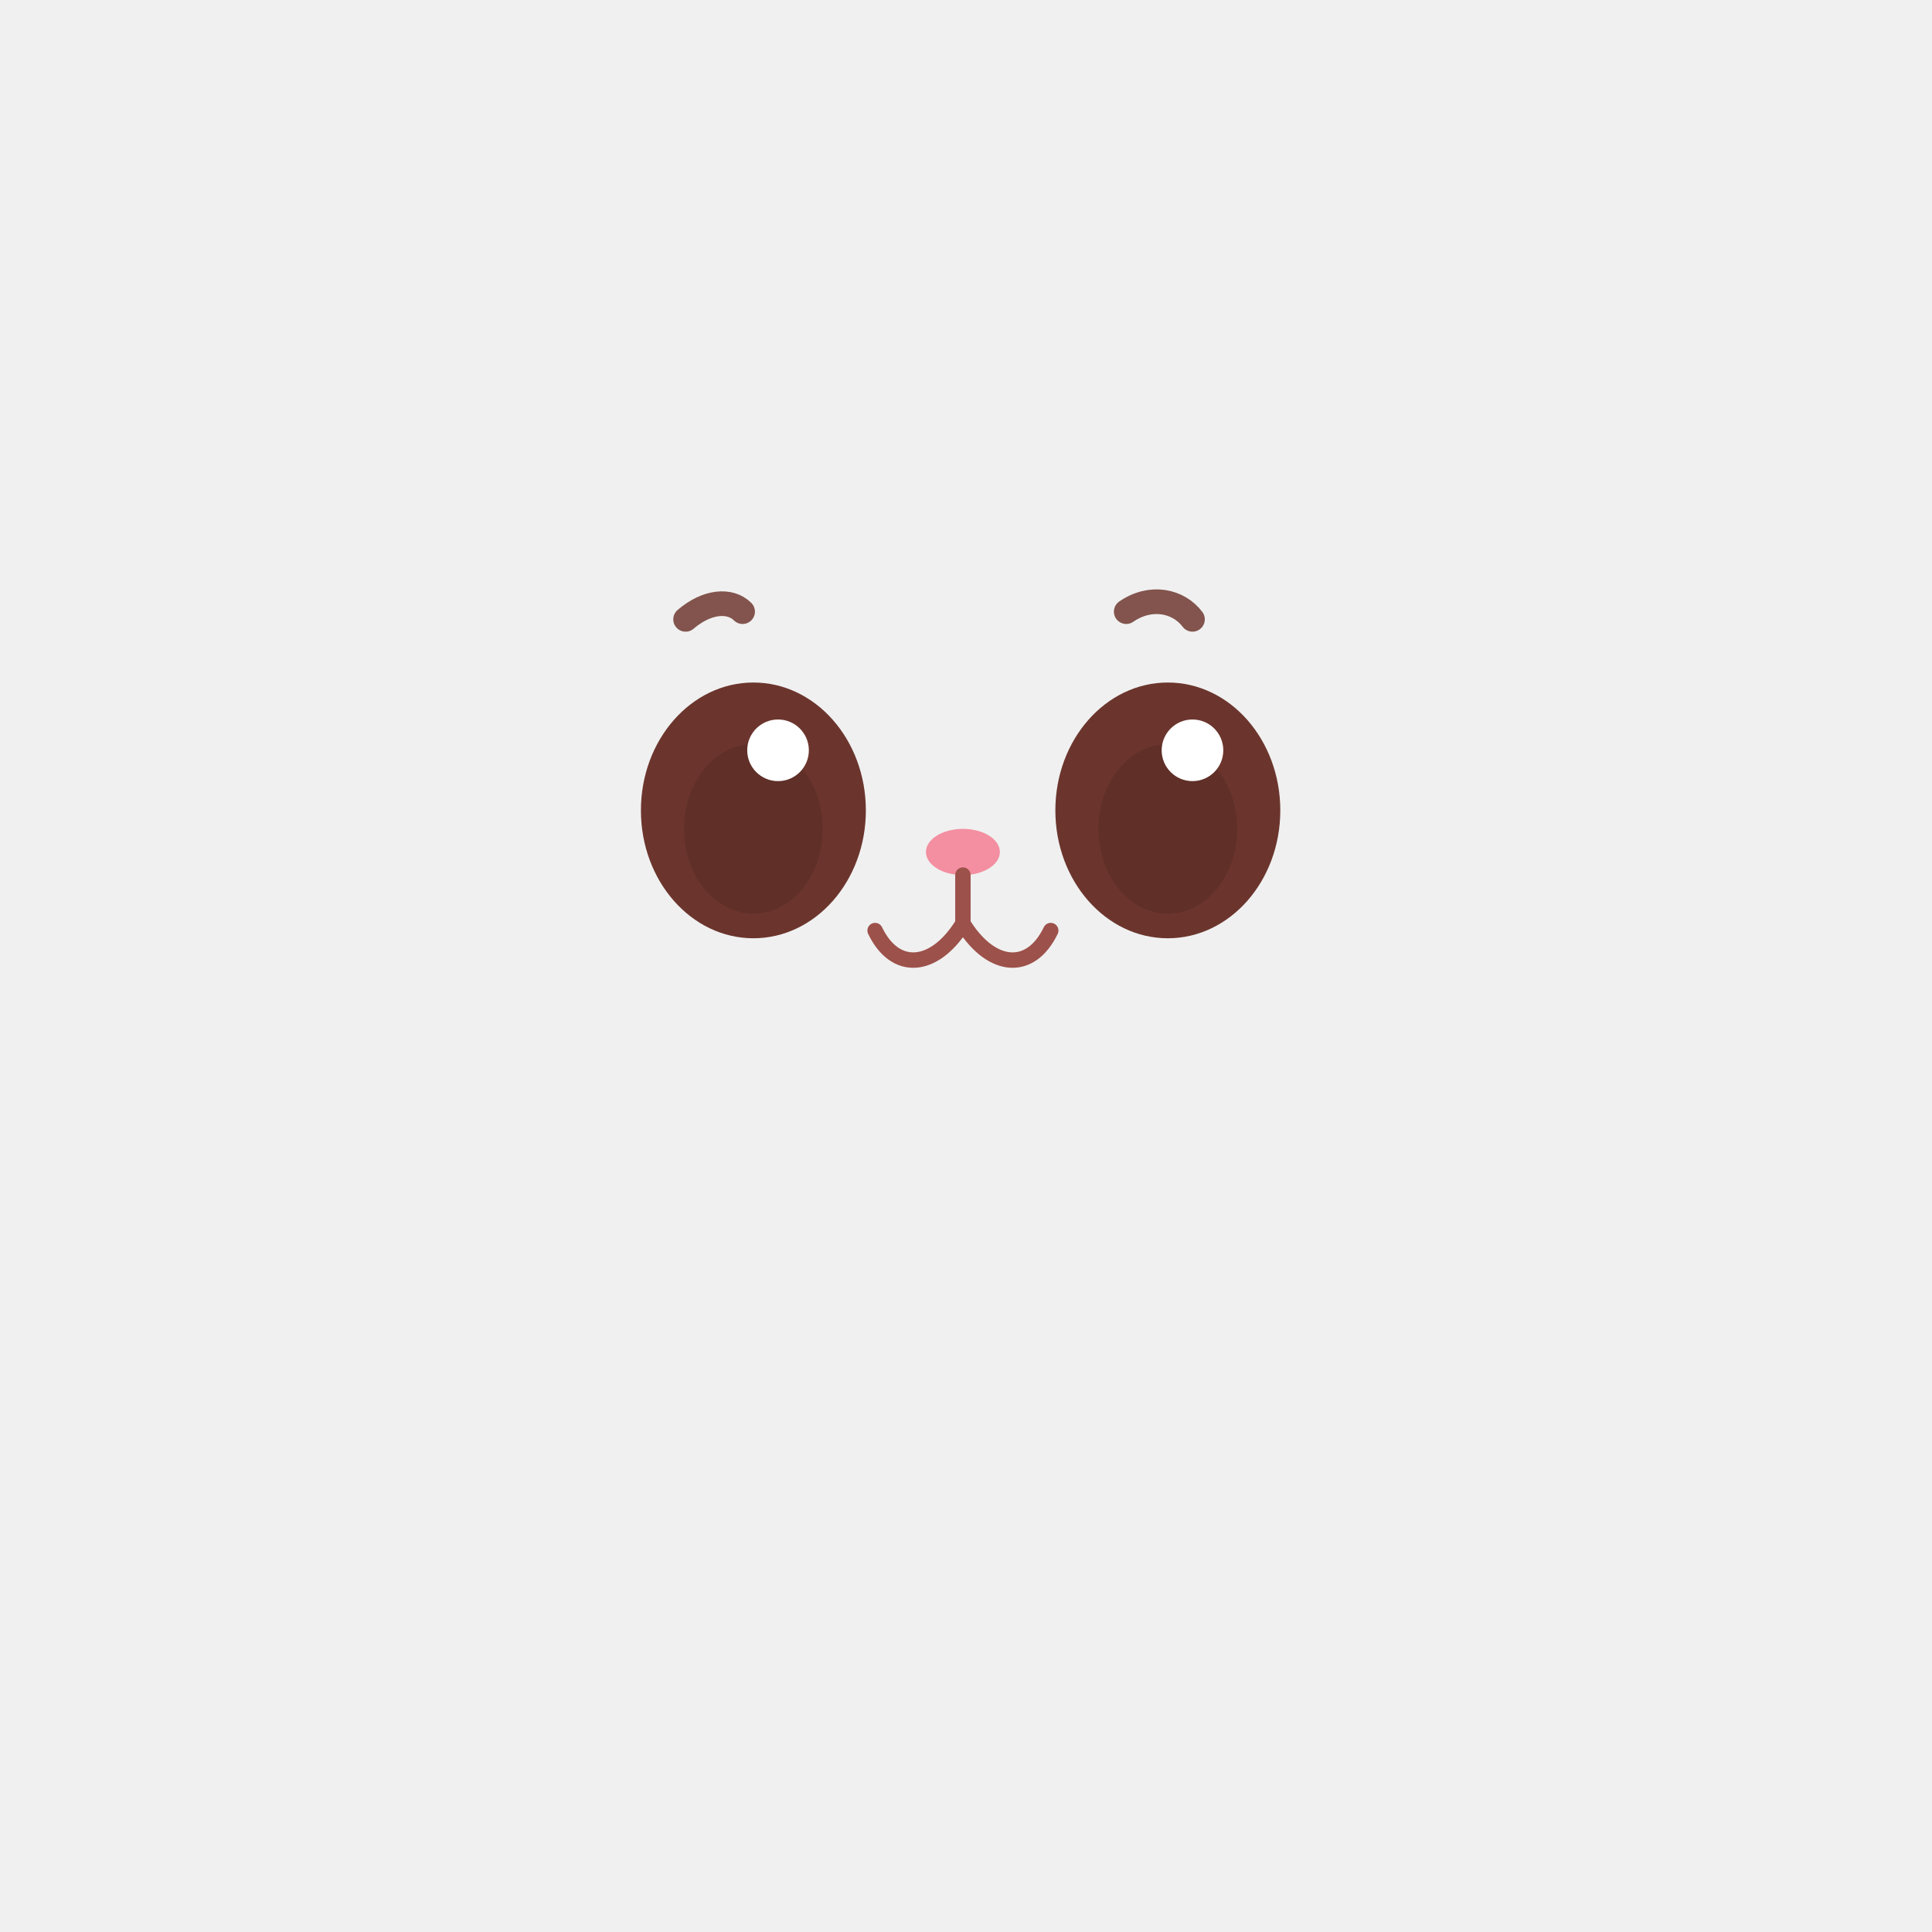
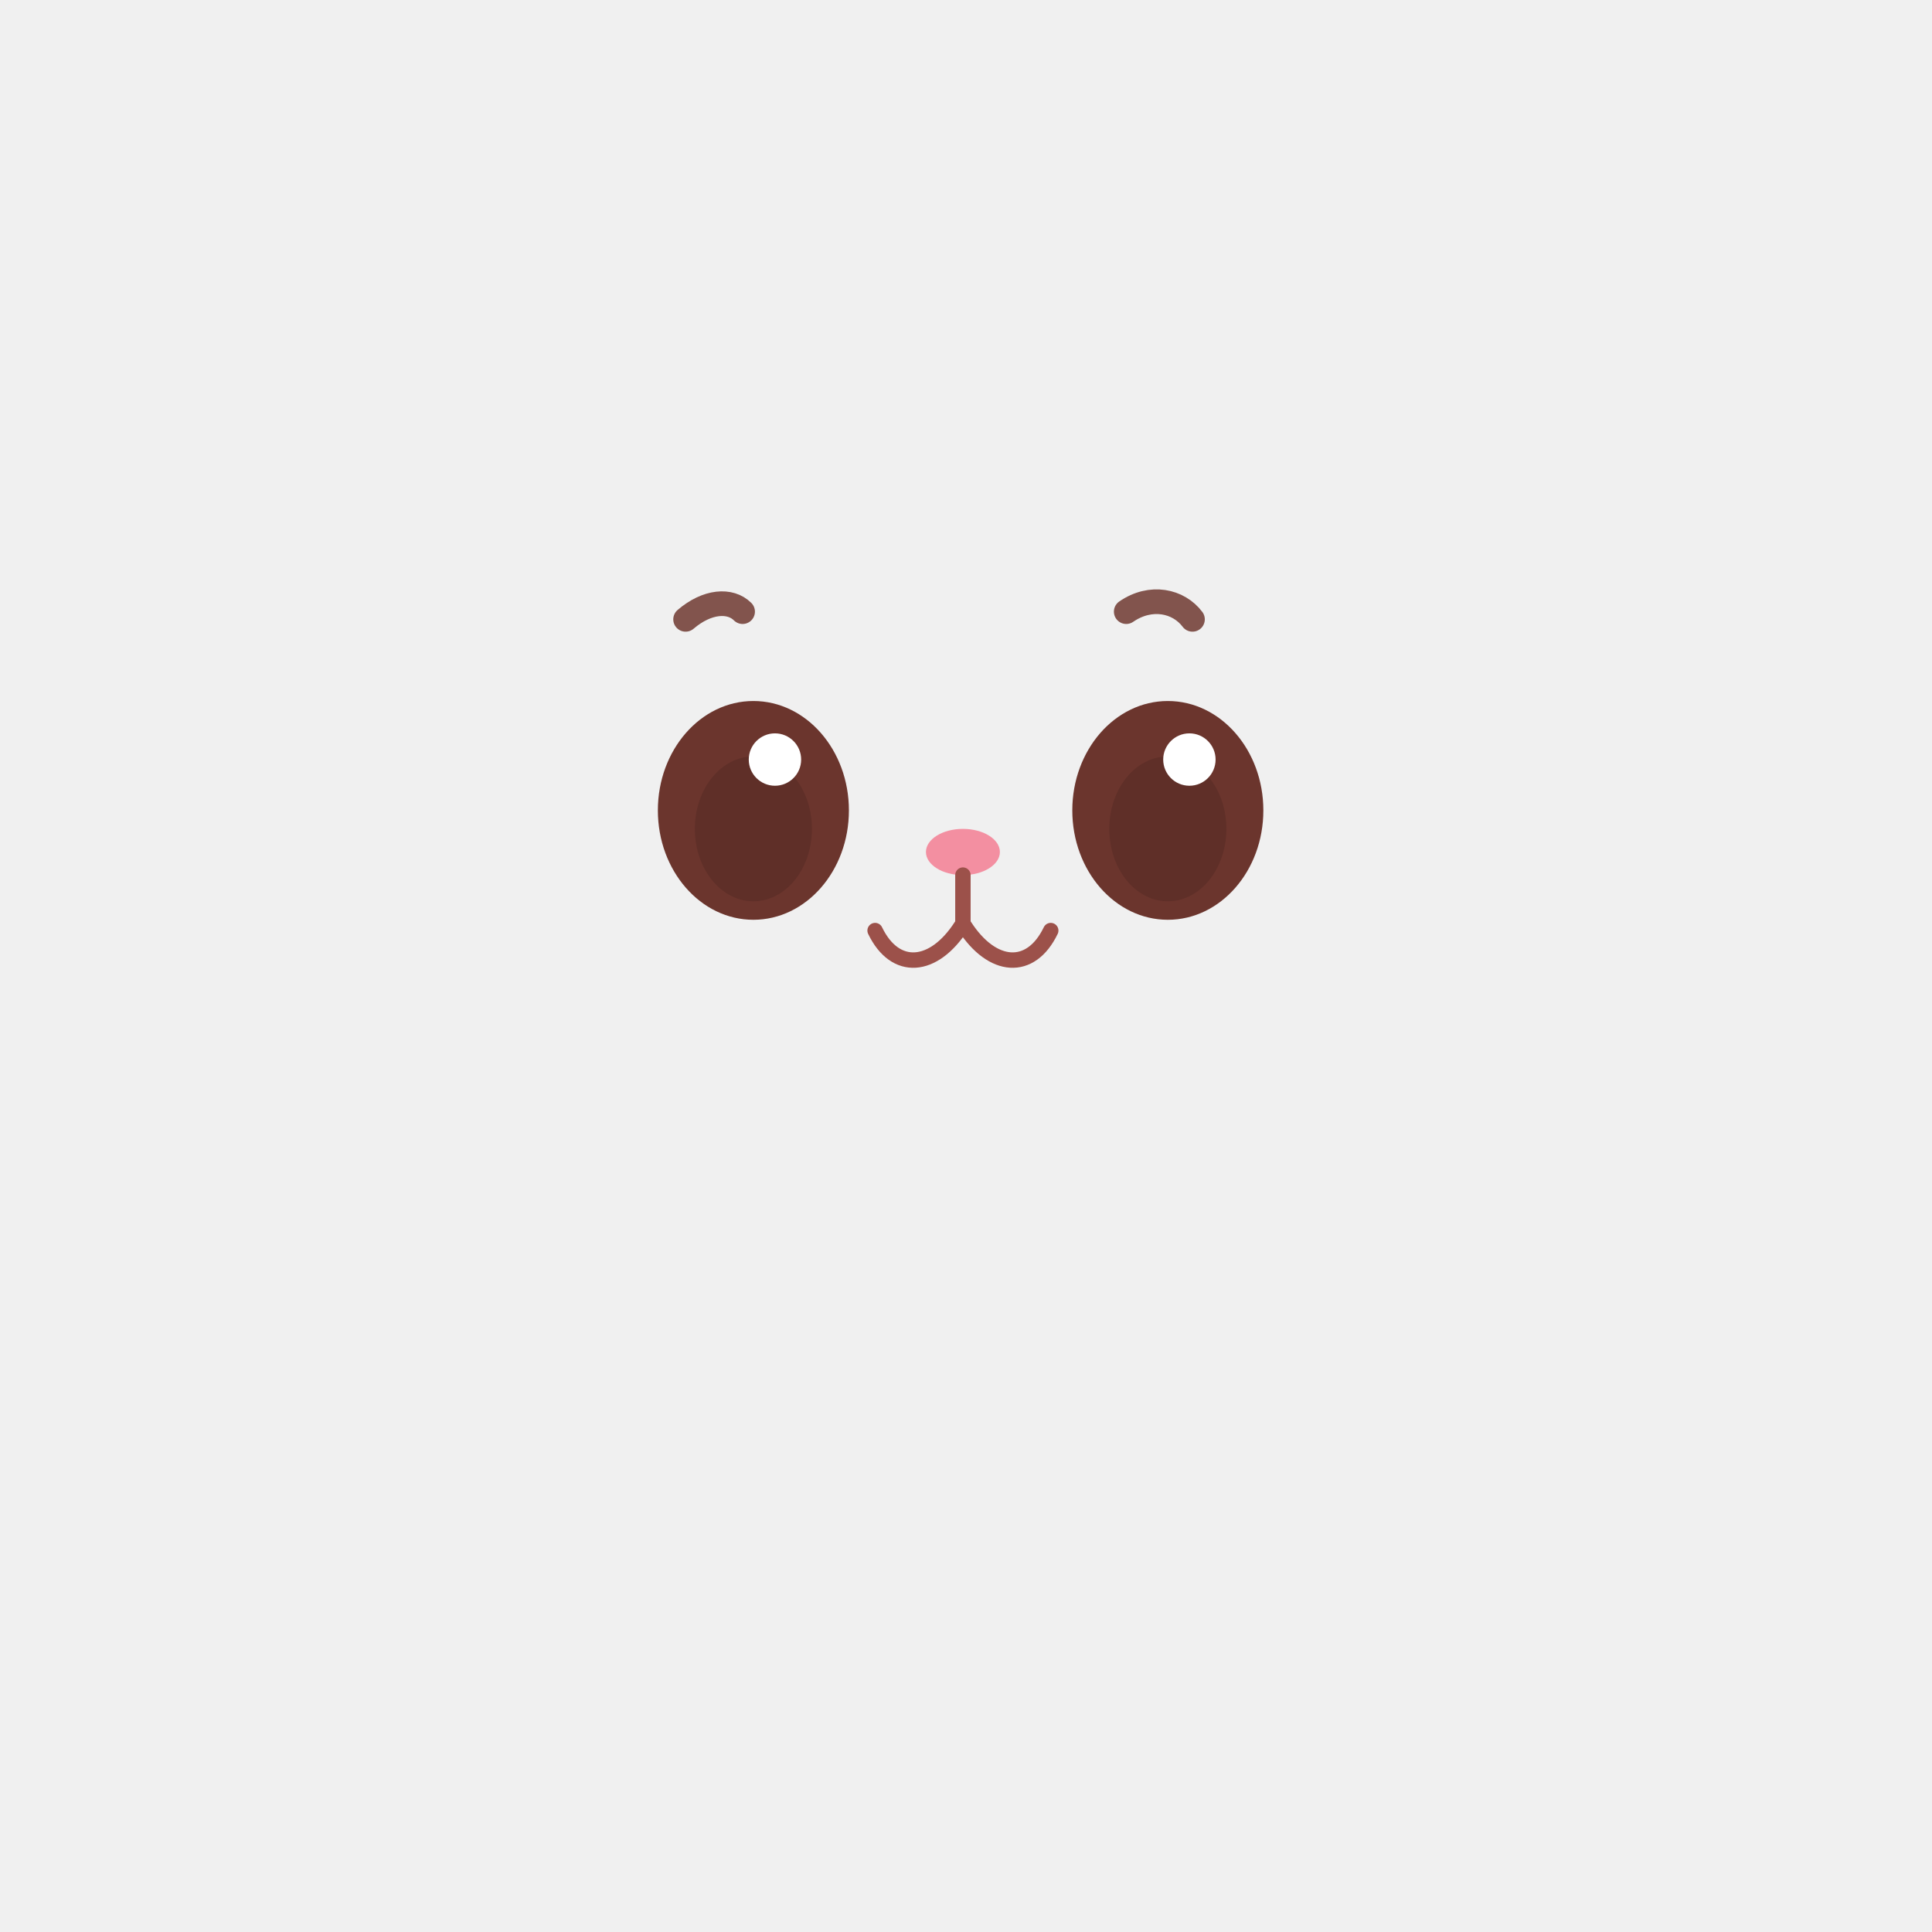
<svg xmlns="http://www.w3.org/2000/svg" viewBox="0 0 1254 1254" fill="none">
  <path d="M445 402C459 390 474 389 482 397" stroke="#75433b" stroke-width="16" stroke-linecap="round" opacity="0.9" />
  <path d="M731 397C747 386 765 390 774 402" stroke="#75433b" stroke-width="16" stroke-linecap="round" opacity="0.9" />
-   <ellipse cx="489" cy="526" rx="73" ry="83" fill="#6b352d" />
-   <ellipse cx="489" cy="538" rx="45" ry="55" fill="#4b241f" opacity="0.38" />
-   <circle cx="505" cy="487" r="20" fill="#fff" />
-   <ellipse cx="758" cy="526" rx="73" ry="83" fill="#6b352d" />
-   <ellipse cx="758" cy="538" rx="45" ry="55" fill="#4b241f" opacity="0.38" />
-   <circle cx="774" cy="487" r="20" fill="#fff" />
+   <ellipse cx="489" cy="526" rx="62" ry="71" fill="#6b352d" />
+   <ellipse cx="489" cy="538" rx="38" ry="47" fill="#4b241f" opacity="0.38" />
+   <circle cx="503" cy="493" r="17" fill="#fff" />
+   <ellipse cx="758" cy="526" rx="62" ry="71" fill="#6b352d" />
+   <ellipse cx="758" cy="538" rx="38" ry="47" fill="#4b241f" opacity="0.38" />
+   <circle cx="772" cy="493" r="17" fill="#fff" />
  <ellipse cx="625" cy="553" rx="24" ry="15" fill="#f38fa1" />
  <path d="M625 568V598" stroke="#9c514a" stroke-width="10" stroke-linecap="round" />
  <path d="M624 601C606 629 581 631 568 604" stroke="#9c514a" stroke-width="10" stroke-linecap="round" />
  <path d="M626 601C644 629 669 631 682 604" stroke="#9c514a" stroke-width="10" stroke-linecap="round" />
</svg>
